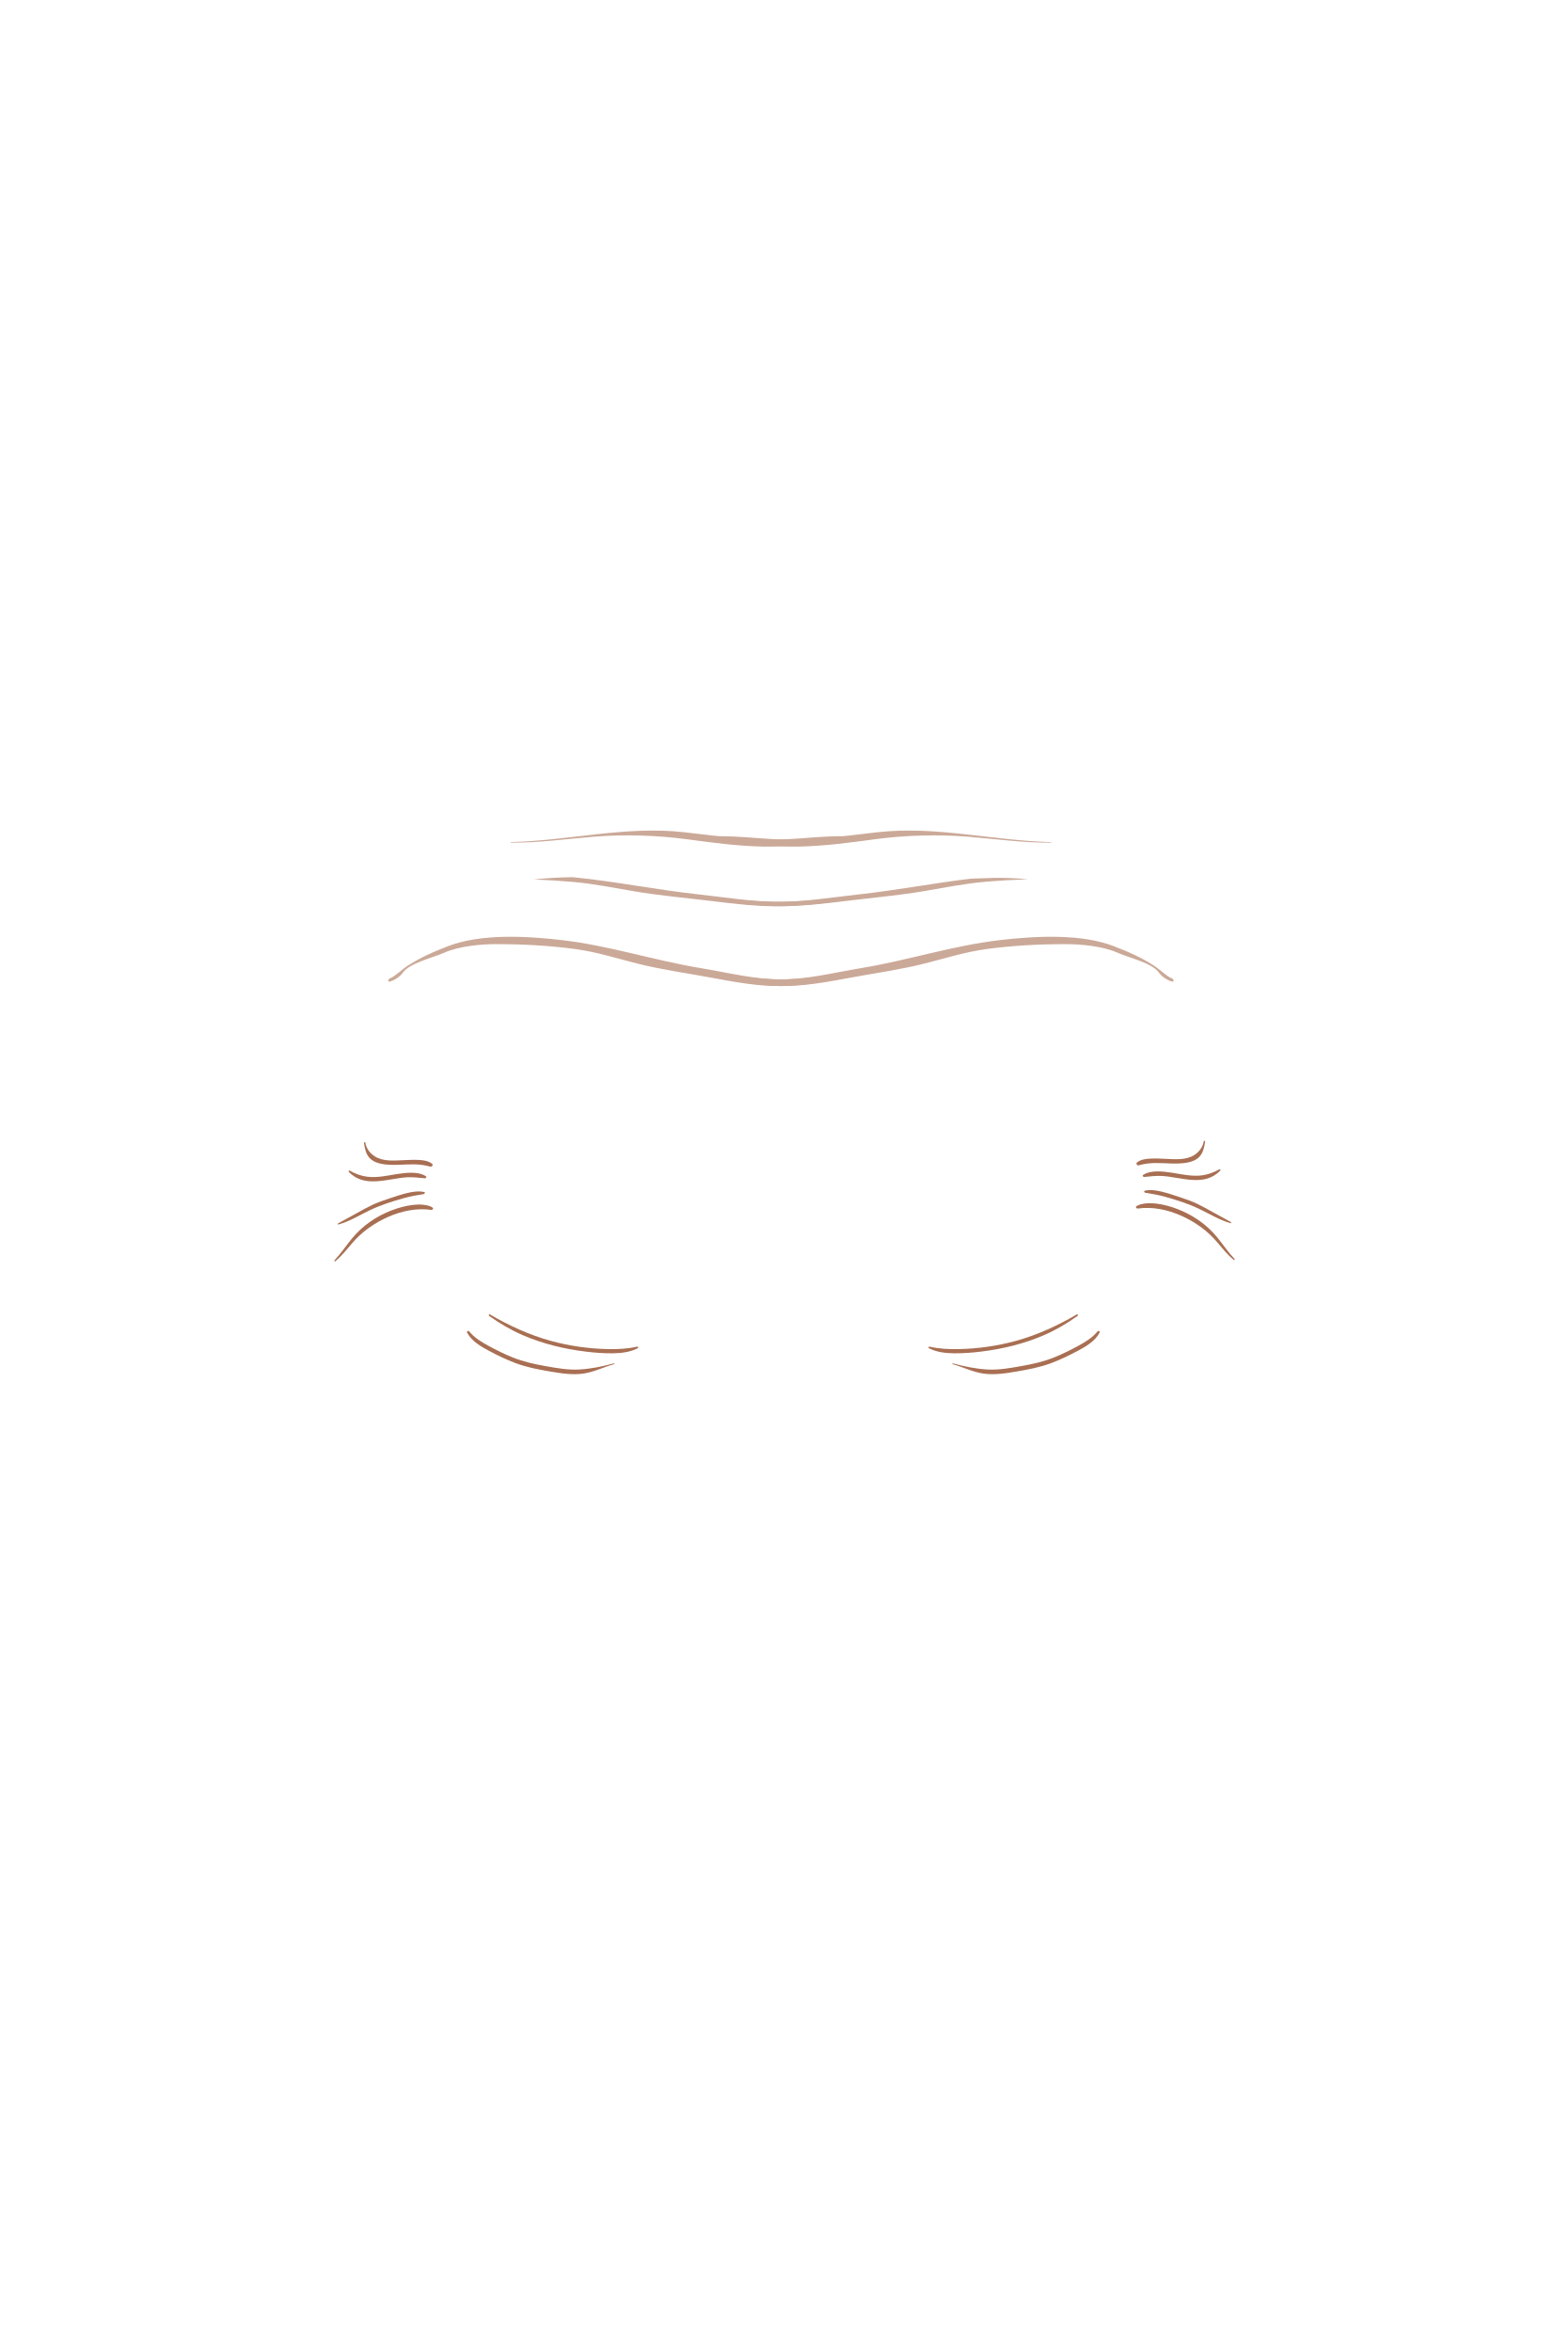
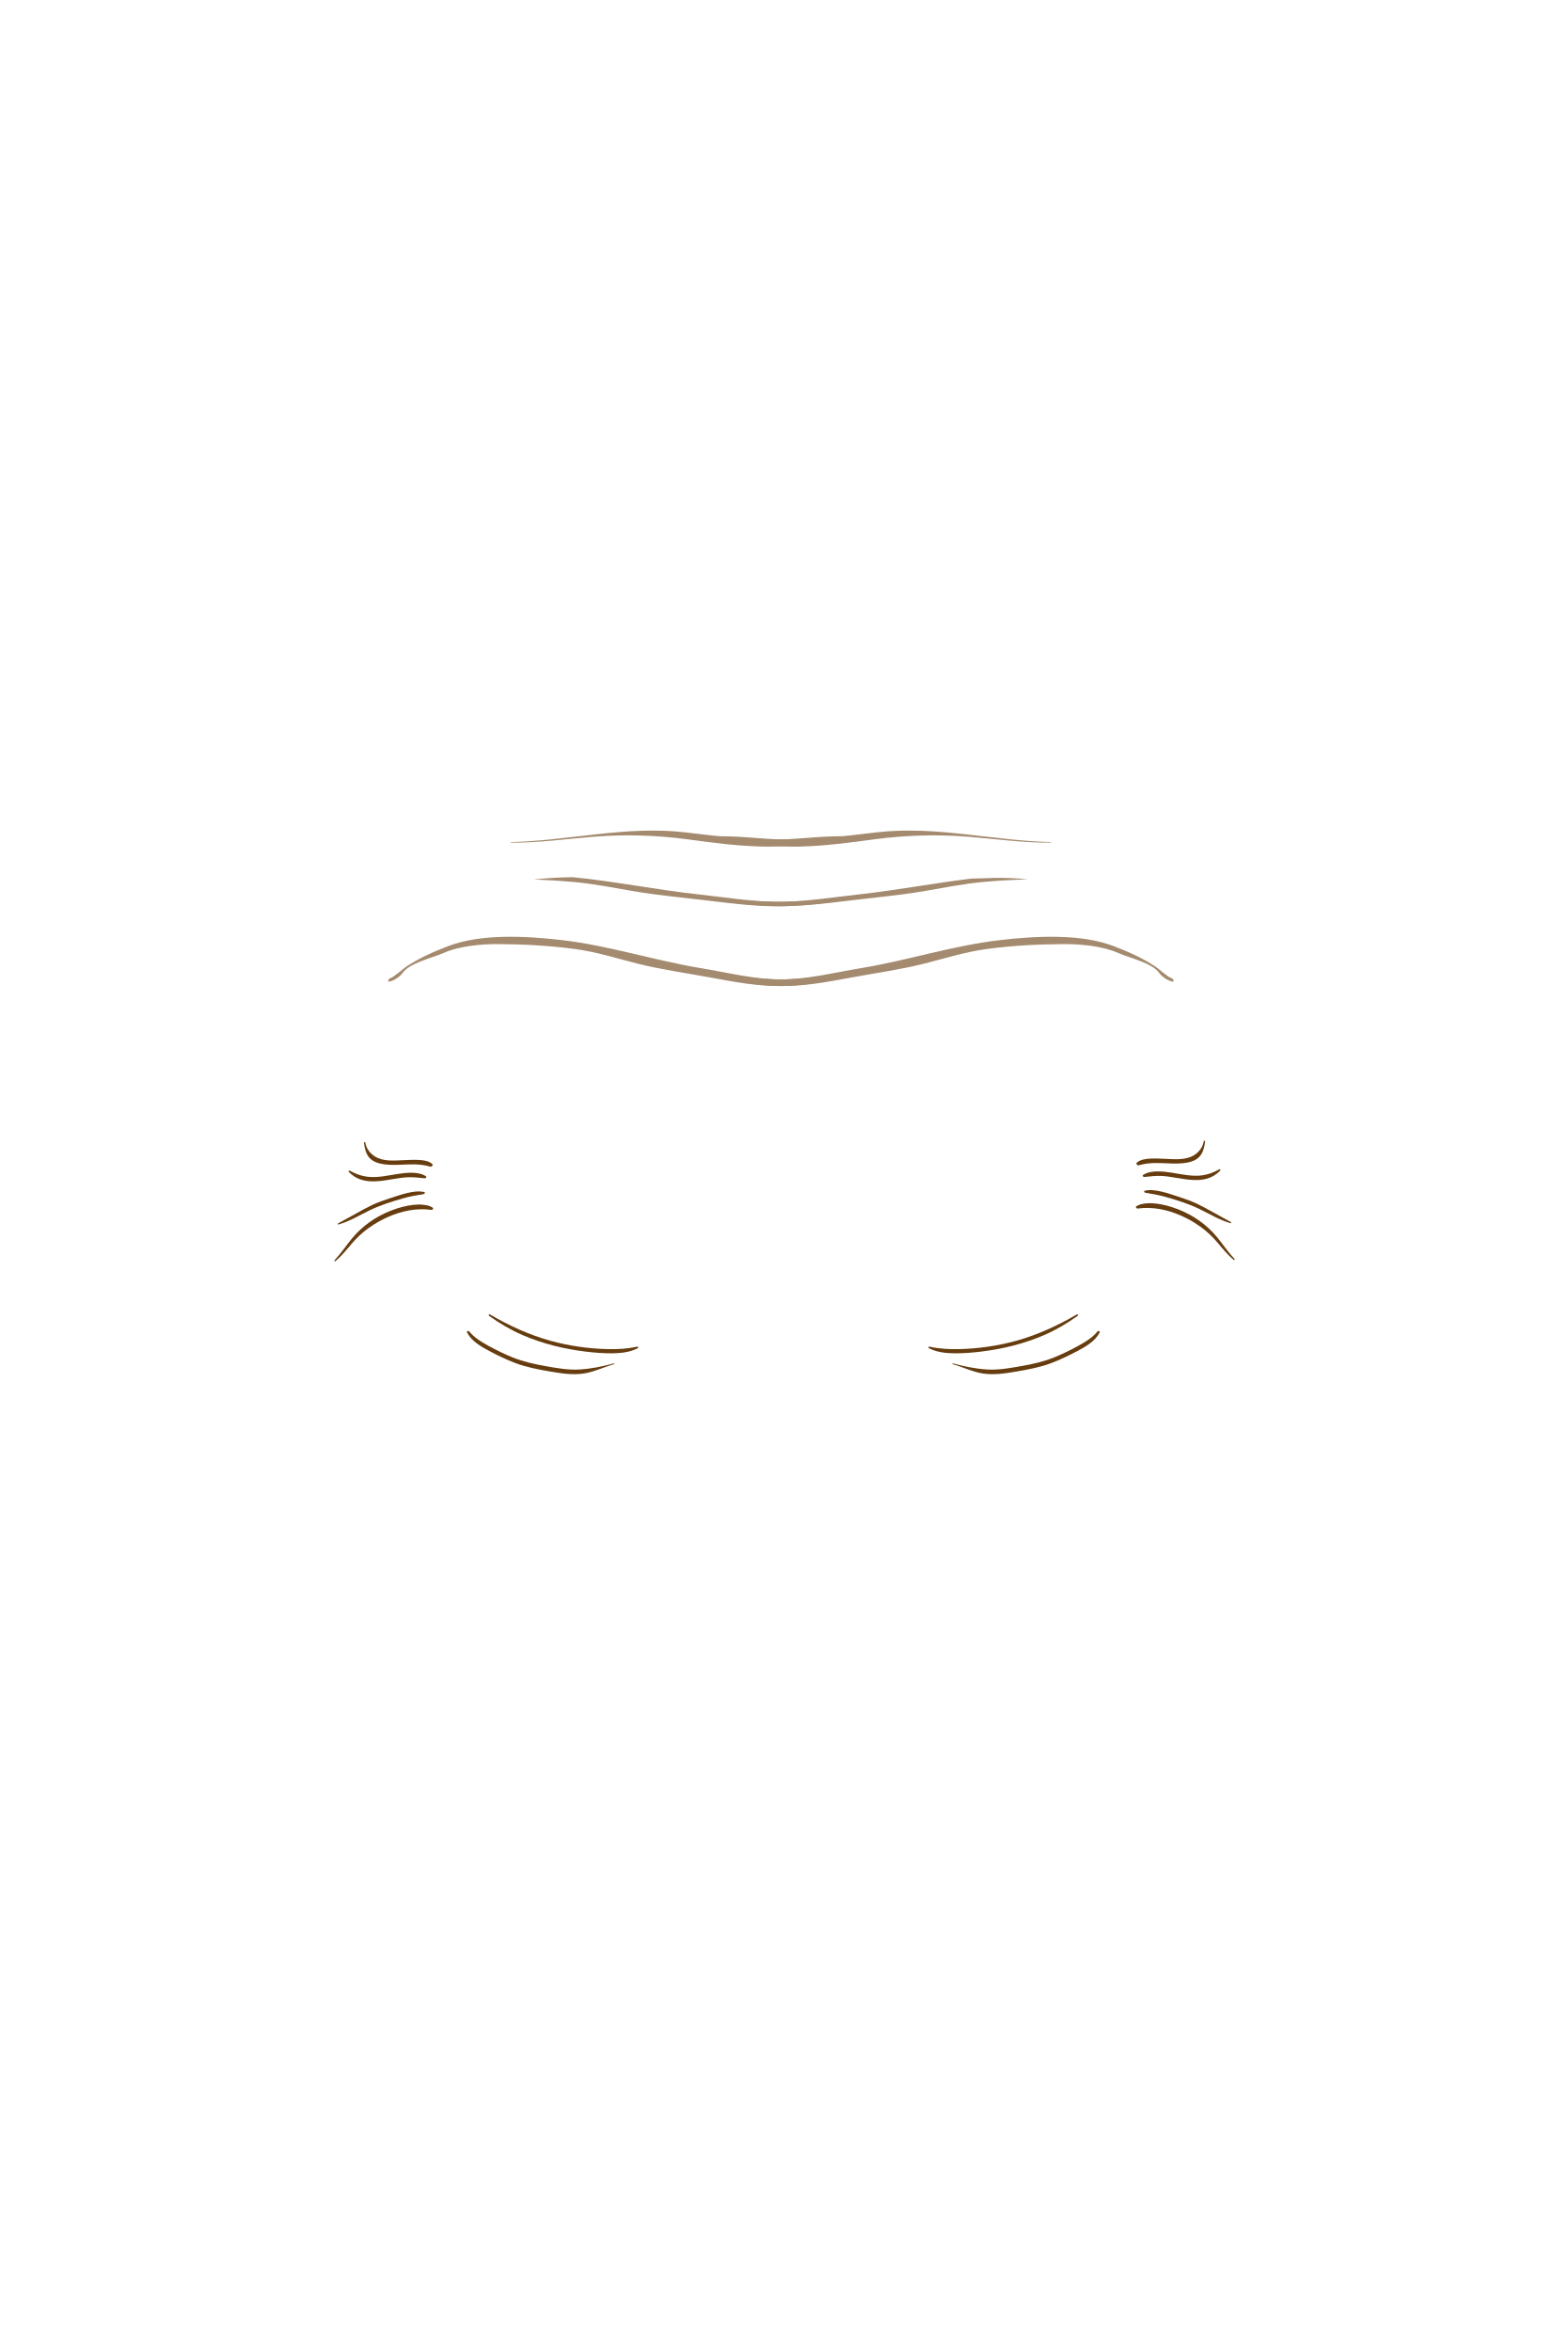
<svg xmlns="http://www.w3.org/2000/svg" id="Eye_Line_Style" version="1.1" viewBox="0 0 400 600">
  <defs>
    <style>
      .st0 {
        opacity: .6;
      }

      .st1 {
-         fill: #a96f53;
+         fill: #673d0f;
      }
    </style>
  </defs>
  <g id="underEye_Wrinkles_1">
    <path class="st1" d="M274.73,335.32c-4.86,2.85-10.09,5.25-15.53,6.74-4.7,1.29-9.69,2-14.56,2.1-2.49.05-5.02-.07-7.45-.63-.2-.05-.41.28-.2.39,1.94,1.02,4.23,1.28,6.39,1.31,2.31.03,4.62-.15,6.92-.43,5.54-.68,10.91-1.98,16.05-4.19,3.04-1.31,5.85-2.97,8.55-4.88.22-.15.14-.6-.17-.42Z" />
    <path class="st1" d="M280.01,339.67c-1.3,1.61-3.13,2.69-4.92,3.67-2,1.09-4.09,2.13-6.21,2.97-2.72,1.08-5.53,1.7-8.4,2.2-2.76.49-5.6,1-8.41.86-3.01-.16-6.04-.78-8.94-1.57-.1-.03-.2.16-.1.19,2.63.73,5.07,1.98,7.79,2.4,2.86.43,5.83-.05,8.65-.53,2.99-.51,5.94-1.07,8.79-2.14,2.28-.86,4.5-1.94,6.66-3.08,2.08-1.1,4.5-2.5,5.63-4.65.23-.43-.27-.63-.55-.29Z" />
    <path class="st1" d="M125.02,335.32c4.86,2.85,10.09,5.25,15.53,6.74,4.7,1.29,9.69,2,14.56,2.1,2.49.05,5.02-.07,7.45-.63.2-.05.41.28.2.39-1.94,1.02-4.23,1.28-6.39,1.31-2.31.03-4.62-.15-6.92-.43-5.54-.68-10.91-1.98-16.05-4.19-3.04-1.31-5.85-2.97-8.55-4.88-.22-.15-.14-.6.17-.42Z" />
    <path class="st1" d="M119.75,339.67c1.3,1.61,3.13,2.69,4.92,3.67,2,1.09,4.09,2.13,6.21,2.97,2.72,1.08,5.53,1.7,8.4,2.2,2.76.49,5.6,1,8.41.86,3.01-.16,6.04-.78,8.94-1.57.1-.03.2.16.1.19-2.63.73-5.07,1.98-7.79,2.4-2.86.43-5.83-.05-8.65-.53-2.99-.51-5.94-1.07-8.79-2.14-2.28-.86-4.5-1.94-6.66-3.08-2.08-1.1-4.5-2.5-5.63-4.65-.23-.43.27-.63.55-.29Z" />
  </g>
  <g id="eye_Wrinkles_1">
    <g id="wrinkles">
      <path class="st1" d="M110.31,296.94c-.94-.79-2.18-.96-3.33-1.03-1.32-.08-2.65-.01-3.98.05-2.37.1-5.24.4-7.39-.98-1.22-.79-2.15-1.97-2.41-3.55-.03-.21-.35-.02-.33.16.2,1.41.5,2.82,1.45,3.84.84.88,2.04,1.3,3.15,1.5,2.73.49,5.51.05,8.26.1,1.38.02,2.76.21,4.1.59.28.08.79-.38.46-.66Z" />
      <path class="st1" d="M108.7,300.08c-1.06-.7-2.36-.89-3.58-.91-1.29-.02-2.58.14-3.85.34-2.51.4-5.06.99-7.6.67-1.56-.2-3.04-.76-4.44-1.55-.15-.08-.4.14-.25.3,4.05,4.3,10.04,1.67,14.89,1.4,1.53-.09,3.03.12,4.56.26.18.02.53-.35.28-.51Z" />
      <path class="st1" d="M108.29,304.1c-1.45-.34-2.99-.1-4.43.25-1.53.37-3.03.89-4.53,1.38-1.47.48-2.93.99-4.34,1.65-1.38.65-2.72,1.41-4.06,2.15-1.54.85-3.07,1.7-4.61,2.53-.14.08-.2.38.02.32,2.79-.77,5.37-2.37,7.99-3.63,2.76-1.33,5.68-2.25,8.59-3.07,1.73-.49,3.46-.8,5.22-1.07.17-.03.43-.43.15-.5Z" />
      <path class="st1" d="M110.43,308.11c-.64-.51-1.57-.66-2.33-.76-.9-.12-1.81-.08-2.7.02-1.89.22-3.75.73-5.54,1.42-3.8,1.46-7.36,3.86-10.08,7.18-1.49,1.82-2.81,3.82-4.42,5.52-.17.18.05.38.22.24,1.51-1.25,2.77-2.82,4.06-4.35,1.35-1.59,2.79-2.95,4.45-4.13,3.1-2.2,6.6-3.79,10.23-4.46.97-.18,1.93-.27,2.91-.3.5-.01.99,0,1.48.02.48.03.94.13,1.41.14.2,0,.56-.35.31-.56Z" />
    </g>
    <g id="wrinkles1" data-name="wrinkles">
      <path class="st1" d="M290.04,296.6c.94-.79,2.18-.96,3.33-1.03,1.32-.08,2.65-.01,3.98.05,2.37.1,5.24.4,7.39-.98,1.22-.79,2.15-1.97,2.41-3.55.03-.21.35-.02.33.16-.2,1.41-.5,2.82-1.45,3.84-.84.88-2.04,1.3-3.15,1.5-2.73.49-5.51.05-8.26.1-1.38.02-2.76.21-4.1.59-.28.08-.79-.38-.46-.66Z" />
      <path class="st1" d="M291.65,299.74c1.06-.7,2.36-.89,3.58-.91,1.29-.02,2.58.14,3.85.34,2.51.4,5.06.99,7.6.67,1.56-.2,3.04-.76,4.44-1.55.15-.08.4.14.25.3-4.05,4.3-10.04,1.67-14.89,1.4-1.53-.09-3.03.12-4.56.26-.18.02-.53-.35-.28-.51Z" />
      <path class="st1" d="M292.05,303.76c1.45-.34,2.99-.1,4.43.25,1.53.37,3.03.89,4.53,1.38,1.47.48,2.93.99,4.34,1.65,1.38.65,2.72,1.41,4.06,2.15,1.54.85,3.07,1.7,4.61,2.53.14.08.2.38-.02.32-2.79-.77-5.37-2.37-7.99-3.63-2.76-1.33-5.68-2.25-8.59-3.07-1.73-.49-3.46-.8-5.22-1.07-.17-.03-.43-.43-.15-.5Z" />
      <path class="st1" d="M289.91,307.77c.64-.51,1.57-.66,2.33-.76.9-.12,1.81-.08,2.7.02,1.89.22,3.75.73,5.54,1.42,3.8,1.46,7.36,3.86,10.08,7.18,1.49,1.82,2.81,3.82,4.42,5.52.17.18-.05.38-.22.24-1.51-1.25-2.77-2.82-4.06-4.35-1.35-1.59-2.79-2.95-4.45-4.13-3.1-2.2-6.6-3.79-10.23-4.46-.97-.18-1.93-.27-2.91-.3-.5-.01-.99,0-1.48.02-.48.03-.94.13-1.41.14-.2,0-.56-.35-.31-.56Z" />
    </g>
  </g>
  <g id="upper_Wrinkles_2" class="st0">
    <g>
      <path class="st1" d="M214.2,248.98c-4.74.1-9.41.8-14.15.87-7.18.11-14.16-1.71-21.14-2.86-12.03-1.98-23.49-5.78-35.64-7.18-8.95-1.03-20.57-1.69-29.01,1.58-3.85,1.49-7.18,2.96-10.54,5.16-.91.6-3.18,2.71-4.12,2.97-.47.13-.89,1.06-.14.87,1.2-.3,2.68-1.32,3.27-2.19,1.76-2.56,7.68-3.85,10.61-5.16,3.8-1.69,9.43-2.21,13.66-2.2,6.64.03,13.19.38,19.74,1.26,5.43.73,10.53,2.35,15.76,3.68,6.14,1.56,12.47,2.42,18.72,3.58,6.01,1.1,11.91,2.25,18.09,2.18,4.83-.05,9.97-.89,14.66-1.83.32-.07.77-.76.22-.75Z" />
      <path class="st1" d="M184.31,248.98c4.73.1,9.41.8,14.14.87,7.19.11,14.16-1.71,21.14-2.86,12.04-1.98,23.5-5.78,35.65-7.18,8.95-1.03,20.57-1.69,29.01,1.58,3.85,1.49,7.18,2.96,10.53,5.16.91.6,3.19,2.71,4.12,2.97.47.13.89,1.06.14.87-1.2-.3-2.68-1.32-3.27-2.19-1.76-2.56-7.68-3.85-10.62-5.16-3.8-1.69-9.43-2.21-13.66-2.2-6.64.03-13.19.38-19.74,1.26-5.42.73-10.53,2.35-15.76,3.68-6.13,1.56-12.47,2.42-18.72,3.58-6.01,1.1-11.91,2.25-18.09,2.18-4.84-.05-9.97-.89-14.66-1.83-.32-.07-.77-.76-.22-.75Z" />
    </g>
    <g>
      <path class="st1" d="M213.68,229.48c-4.73.07-9.41.53-14.14.58-7.18.07-14.16-1.13-21.14-1.88-10.92-1.18-21.37-3.34-32.29-4.41-3.33.03-6.63.24-9.9.58,3.35.13,6.68.34,10.02.63,5.42.48,10.53,1.54,15.75,2.42,6.13,1.03,12.47,1.6,18.72,2.35,6.01.73,11.91,1.48,18.09,1.44,4.84-.03,9.96-.59,14.65-1.21.32-.04.78-.5.22-.49Z" />
      <path class="st1" d="M253.28,223.97c-1.83.04-3.65.12-5.48.17-9.65,1.15-19.01,2.97-28.73,4.03-6.98.76-13.96,1.95-21.14,1.88-4.74-.05-9.41-.51-14.15-.58-.55,0-.1.45.22.49,4.69.62,9.82,1.17,14.66,1.21,6.18.04,12.08-.71,18.09-1.44,6.25-.76,12.58-1.32,18.72-2.35,5.22-.88,10.33-1.94,15.75-2.42,3.68-.32,7.36-.53,11.06-.66-3.02-.27-6.04-.41-9.01-.34Z" />
    </g>
    <g>
      <path class="st1" d="M218.76,213.48c-6.86-.57-13.74.56-20.61.71-7.91.17-15.69-1.01-23.51-1.88-15.01-1.69-29.39,2.14-44.28,2.51-.06,0-.13.14-.05.14,7.13.06,14.12-.94,21.21-1.51,7.79-.63,15.96-.39,23.7.64,6.43.86,12.79,1.73,19.3,1.87,8.04.18,16.07-1.27,24.05-2.05.14-.02.4-.4.19-.41Z" />
      <path class="st1" d="M179.74,213.48c6.87-.57,13.74.56,20.61.71,7.91.17,15.69-1.01,23.51-1.88,15.01-1.69,29.39,2.14,44.28,2.51.06,0,.13.14.05.14-7.13.06-14.12-.94-21.21-1.51-7.79-.63-15.96-.39-23.7.64-6.42.86-12.78,1.73-19.29,1.87-8.04.18-16.06-1.27-24.05-2.05-.14-.02-.4-.4-.19-.41Z" />
    </g>
  </g>
</svg>
